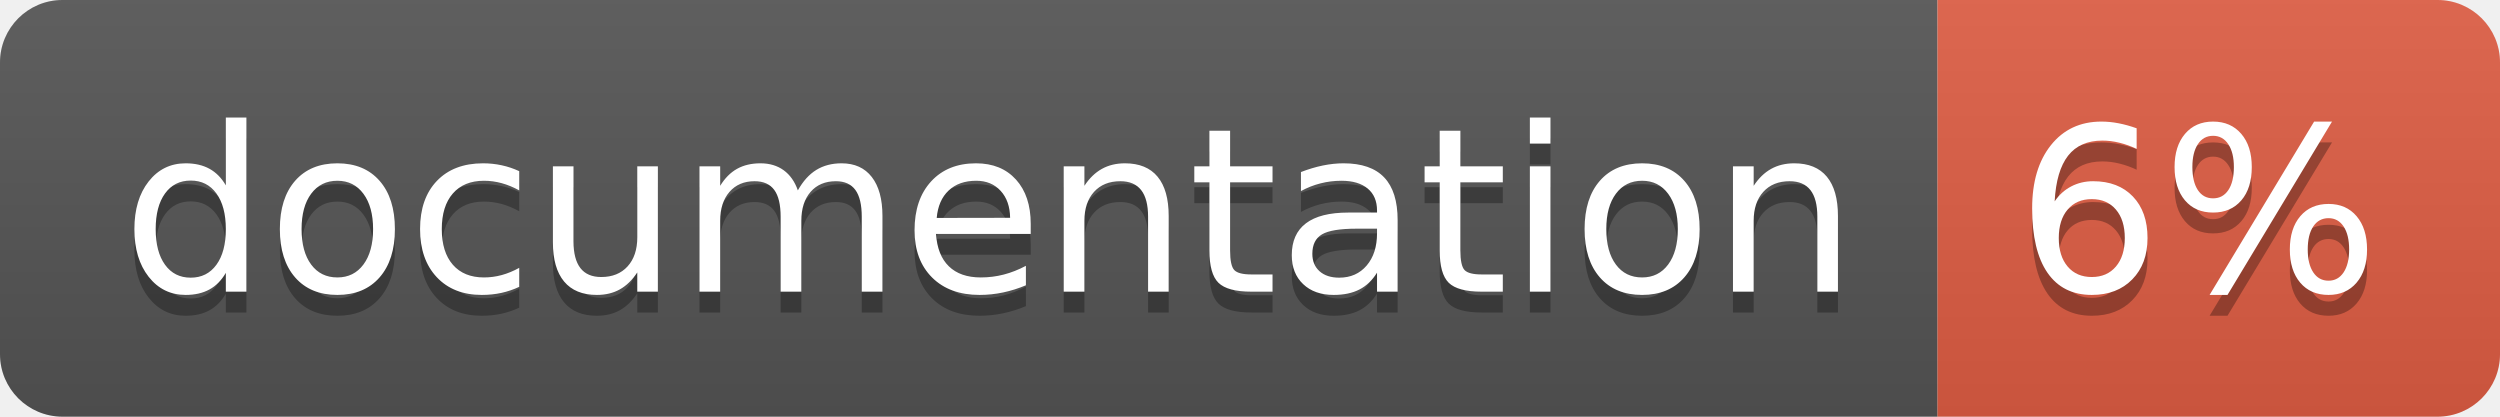
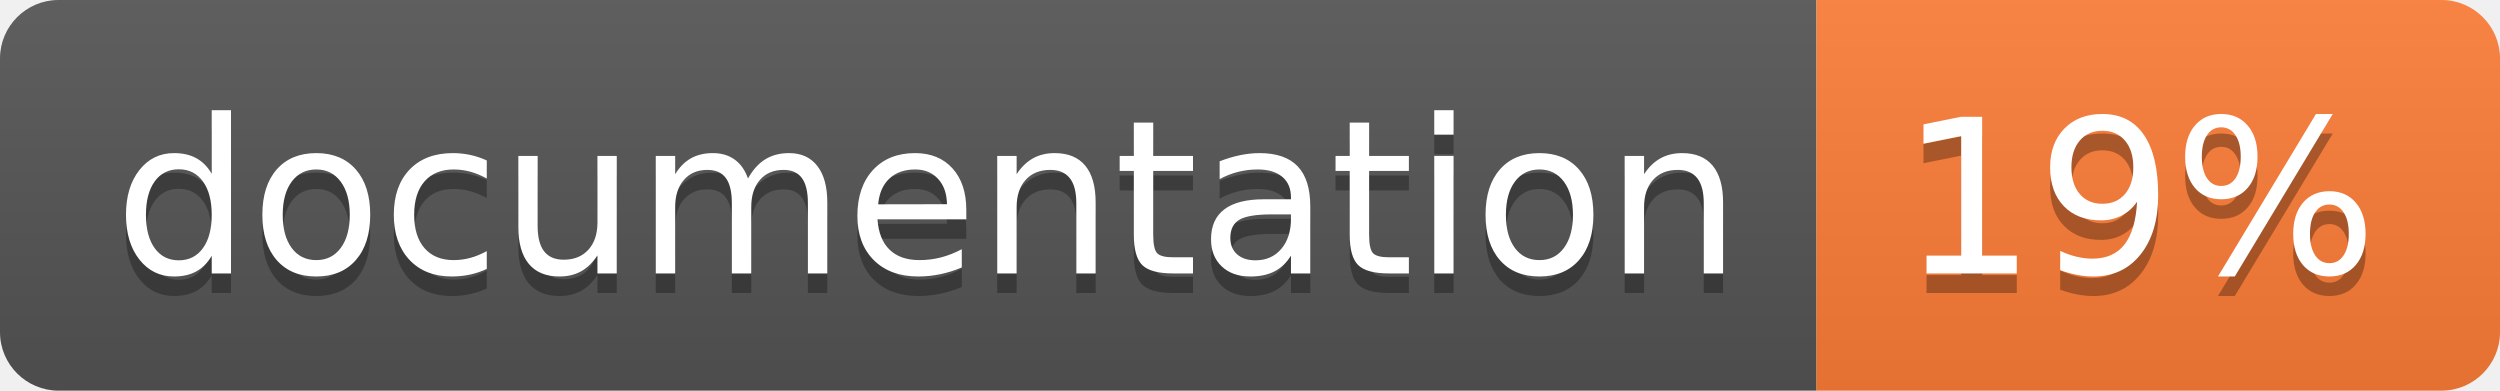
- <svg xmlns="http://www.w3.org/2000/svg" width="120" height="20">
+ <svg xmlns="http://www.w3.org/2000/svg" width="128" height="20">
  <linearGradient id="b" x2="0" y2="100%">
    <stop offset="0" stop-color="#bbb" stop-opacity=".1" />
    <stop offset="1" stop-opacity=".1" />
  </linearGradient>
  <clipPath id="a">
-     <rect width="120" height="20" rx="3" fill="#fff" />
+     <rect width="128" height="20" rx="3" fill="#fff" />
  </clipPath>
  <g clip-path="url(#a)">
    <path fill="#555" d="M0 0h93v20H0z" />
-     <path fill="#e05d44" d="M93 0h27v20H93z" />
-     <path fill="url(#b)" d="M0 0h120v20H0z" />
+     <path fill="#fe7d37" d="M93 0h35v20H93z" />
+     <path fill="url(#b)" d="M0 0h128v20H0z" />
  </g>
  <g fill="#fff" text-anchor="middle" font-family="DejaVu Sans,Verdana,Geneva,sans-serif" font-size="110">
    <text x="475" y="150" fill="#010101" fill-opacity=".3" transform="scale(.1)" textLength="830">
      documentation
    </text>
    <text x="475" y="140" transform="scale(.1)" textLength="830">
      documentation
    </text>
-     <text x="1055" y="150" fill="#010101" fill-opacity=".3" transform="scale(.1)" textLength="170">
-       6%
+     <text x="1095" y="150" fill="#010101" fill-opacity=".3" transform="scale(.1)" textLength="250">
+       19%
    </text>
-     <text x="1055" y="140" transform="scale(.1)" textLength="170">
-       6%
+     <text x="1095" y="140" transform="scale(.1)" textLength="250">
+       19%
    </text>
  </g>
</svg>
